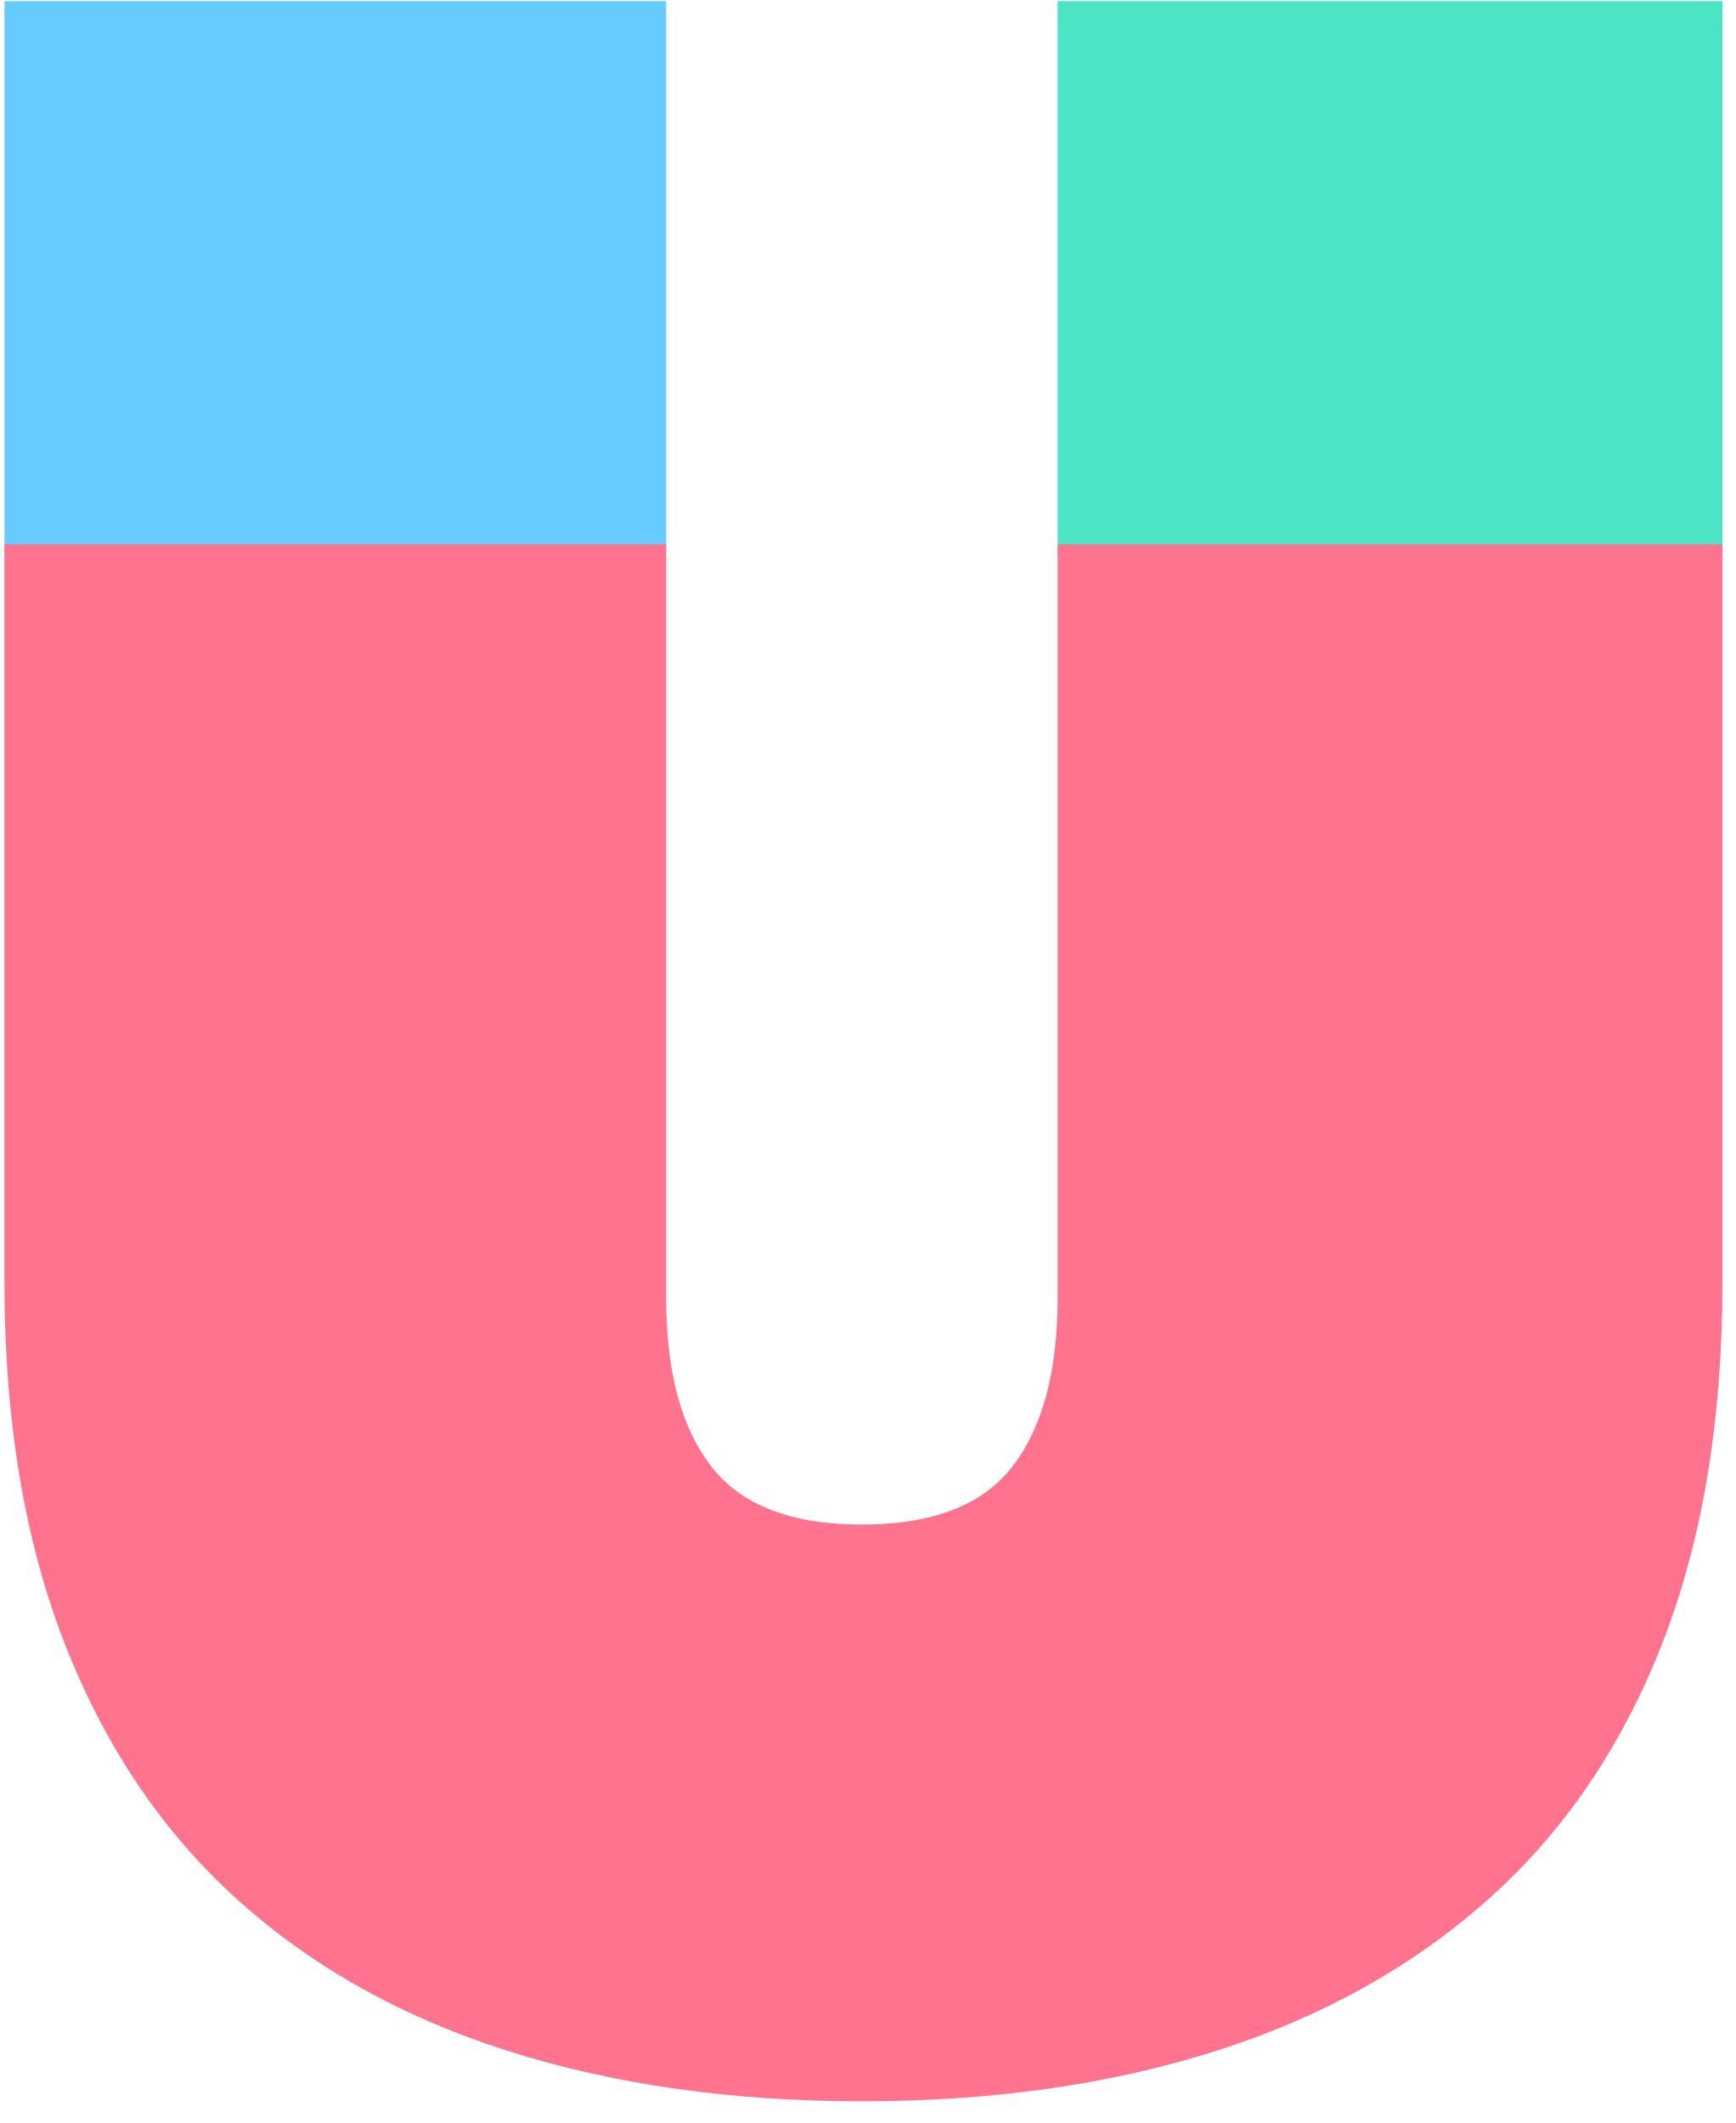
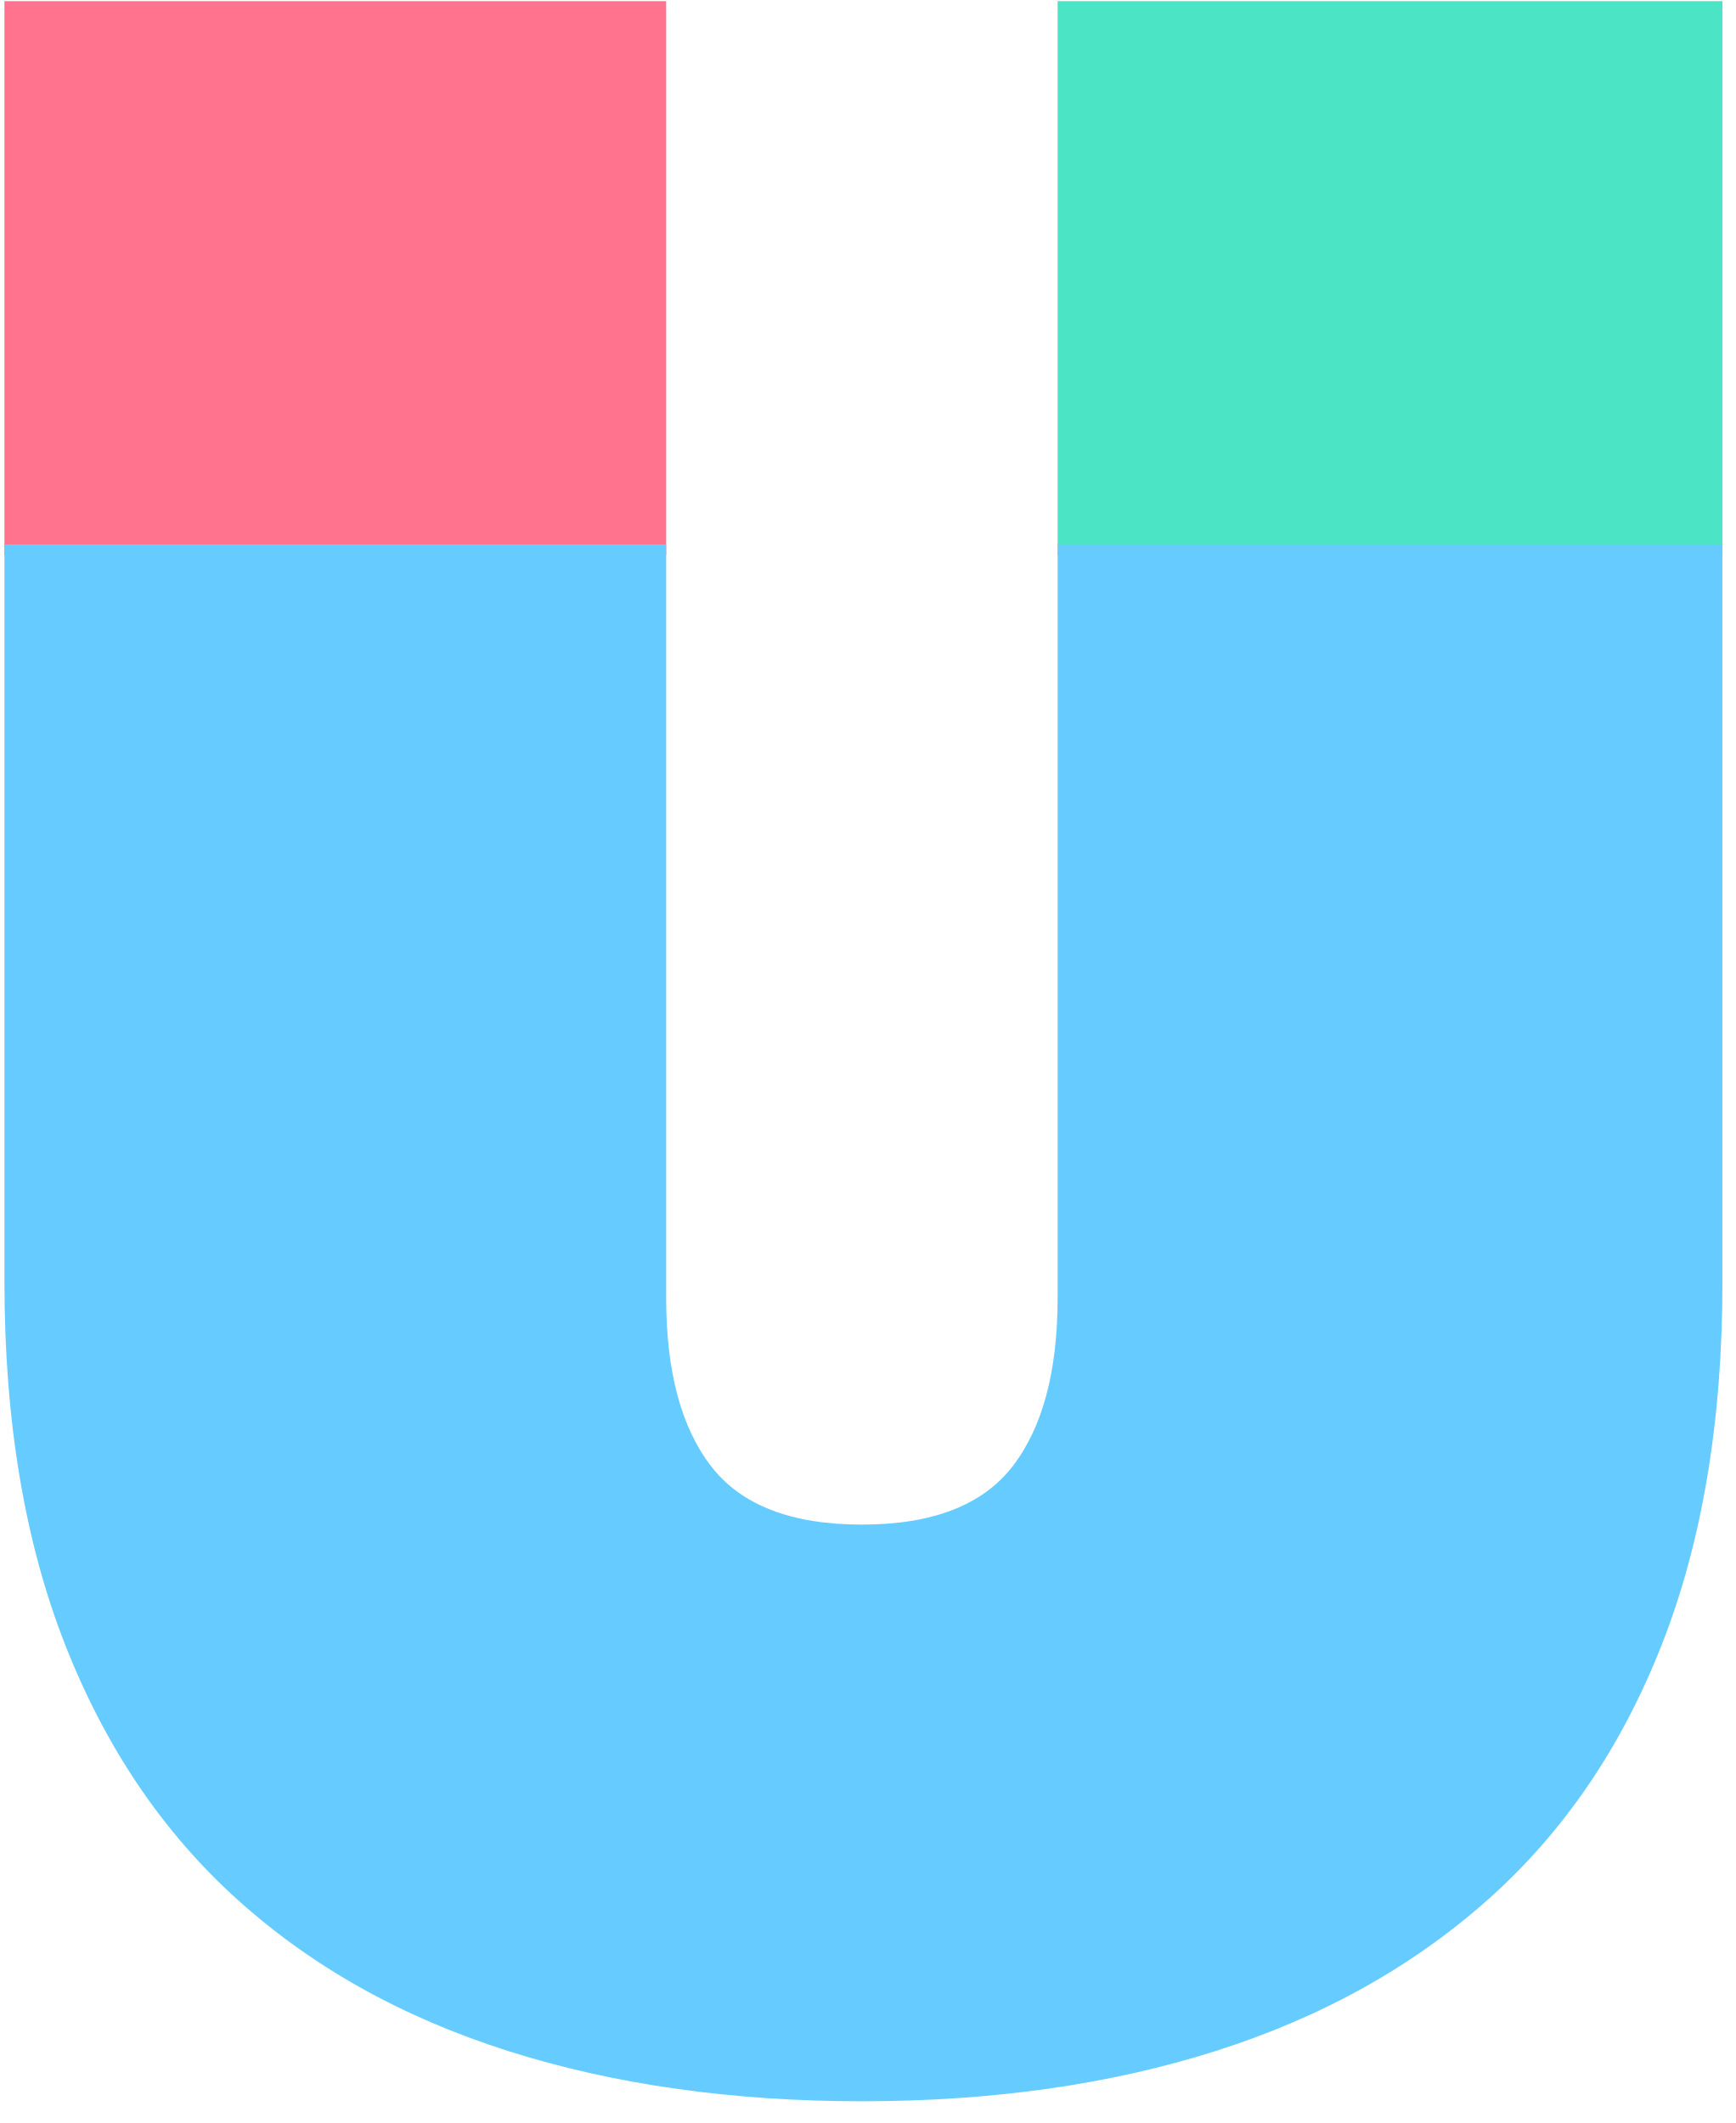
<svg xmlns="http://www.w3.org/2000/svg" width="76px" height="93px" viewBox="0 0 76 93" version="1.1">
  <defs />
  <g id="Page-1" stroke="none" stroke-width="1" fill="none" fill-rule="evenodd">
-     <g id="Group">
-       <polygon id="Fill-15" fill="#66CCFF" points="0.195 24.328 29.178 24.328 29.178 0.05 0.195 0.05" />
+     <g id="menU" fill-rule="nonzero">
+       <polygon id="Fill-15" fill="#FF738E" points="0.195 24.328 29.178 24.328 29.178 0.05 0.195 0.05" />
      <polygon id="Fill-17" fill="#4BE4C4" points="46.324 24.328 75.443 24.328 75.443 0.05 46.324 0.05" />
-       <path d="M46.324,56.849 C46.324,60.073 45.664,62.532 44.351,64.234 C43.035,65.937 40.835,66.786 37.751,66.786 C34.667,66.786 32.465,65.937 31.151,64.234 C29.834,62.532 29.178,60.073 29.178,56.849 L29.178,23.846 L0.195,23.846 L0.195,56.165 C0.195,62.237 1.081,67.529 2.848,72.036 C4.617,76.546 7.135,80.27 10.4,83.215 C13.666,86.16 17.612,88.37 22.239,89.841 C26.865,91.313 32.036,92.048 37.751,92.048 C43.466,92.048 48.637,91.313 53.263,89.841 C57.89,88.37 61.859,86.16 65.17,83.215 C68.481,80.27 71.021,76.546 72.79,72.036 C74.559,67.529 75.443,62.237 75.443,56.165 L75.443,23.846 L46.324,23.846 L46.324,56.849 Z" id="Fill-13" fill="#FF738E" />
+       <path d="M46.324,56.849 C46.324,60.073 45.664,62.532 44.351,64.234 C43.035,65.937 40.835,66.786 37.751,66.786 C34.667,66.786 32.465,65.937 31.151,64.234 C29.834,62.532 29.178,60.073 29.178,56.849 L29.178,23.846 L0.195,23.846 L0.195,56.165 C0.195,62.237 1.081,67.529 2.848,72.036 C4.617,76.546 7.135,80.27 10.4,83.215 C13.666,86.16 17.612,88.37 22.239,89.841 C26.865,91.313 32.036,92.048 37.751,92.048 C43.466,92.048 48.637,91.313 53.263,89.841 C57.89,88.37 61.859,86.16 65.17,83.215 C68.481,80.27 71.021,76.546 72.79,72.036 C74.559,67.529 75.443,62.237 75.443,56.165 L75.443,23.846 L46.324,23.846 L46.324,56.849 Z" id="Fill-13" fill="#66CCFF" />
    </g>
  </g>
</svg>
